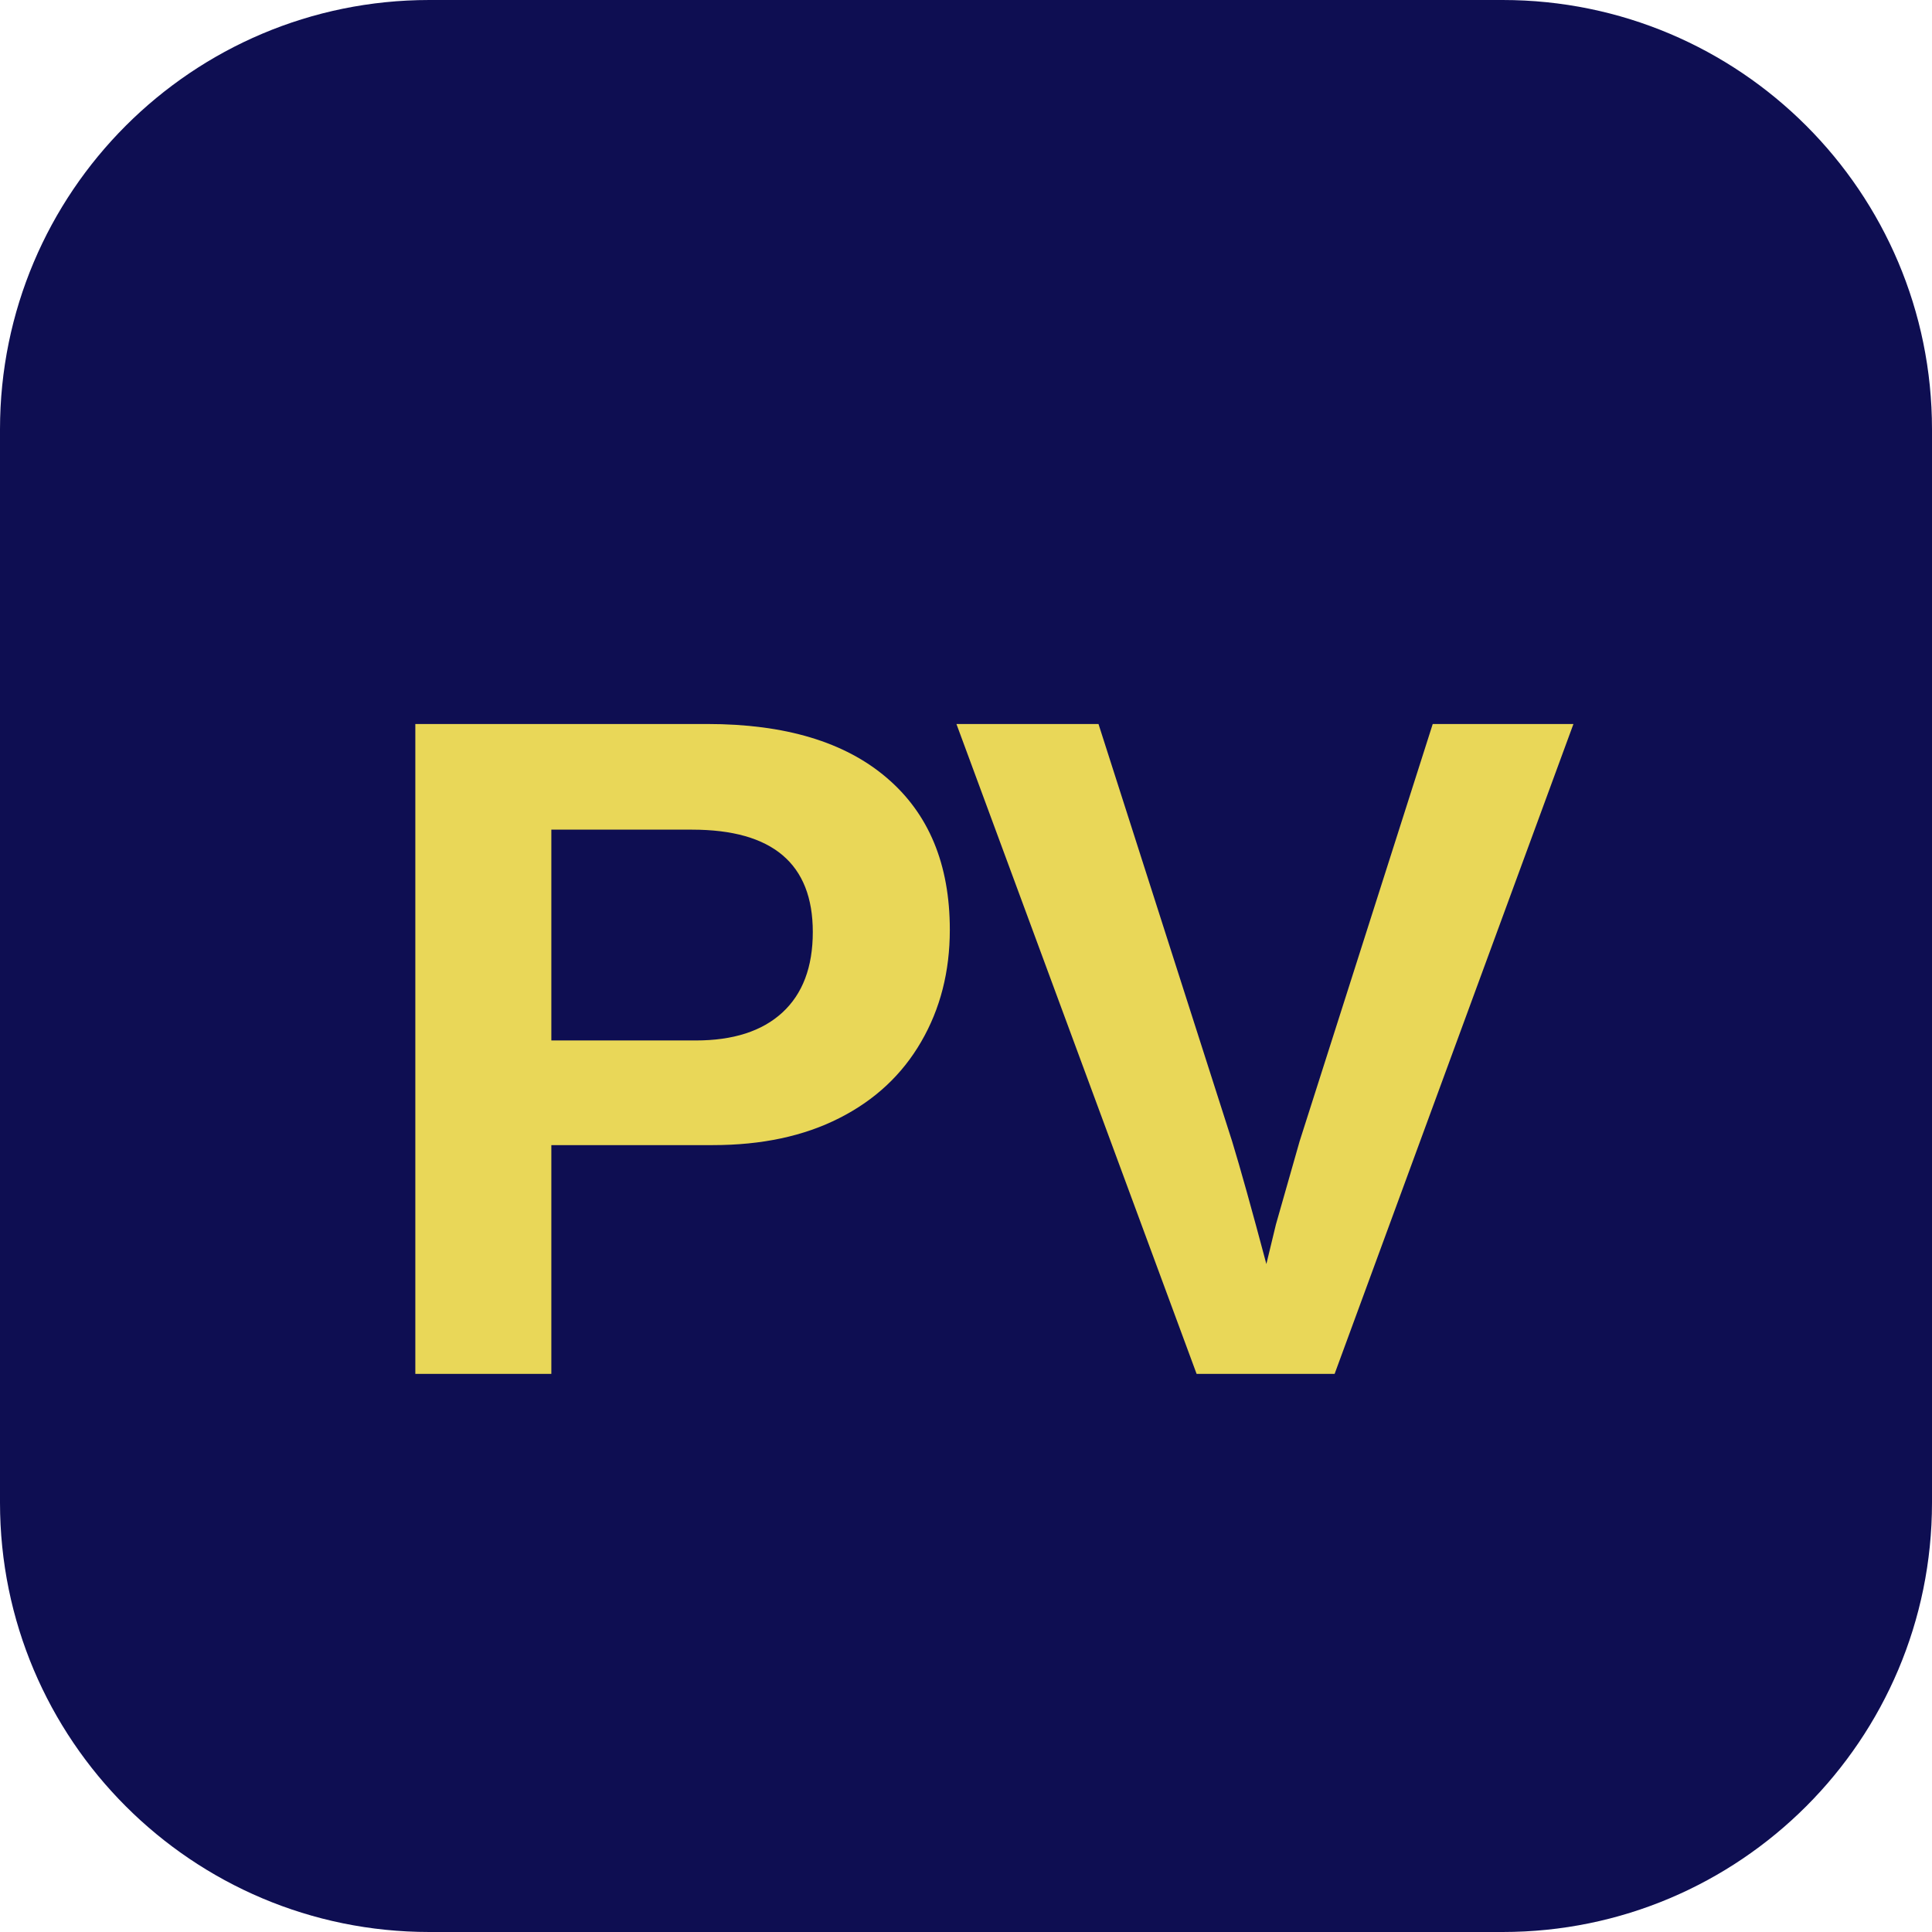
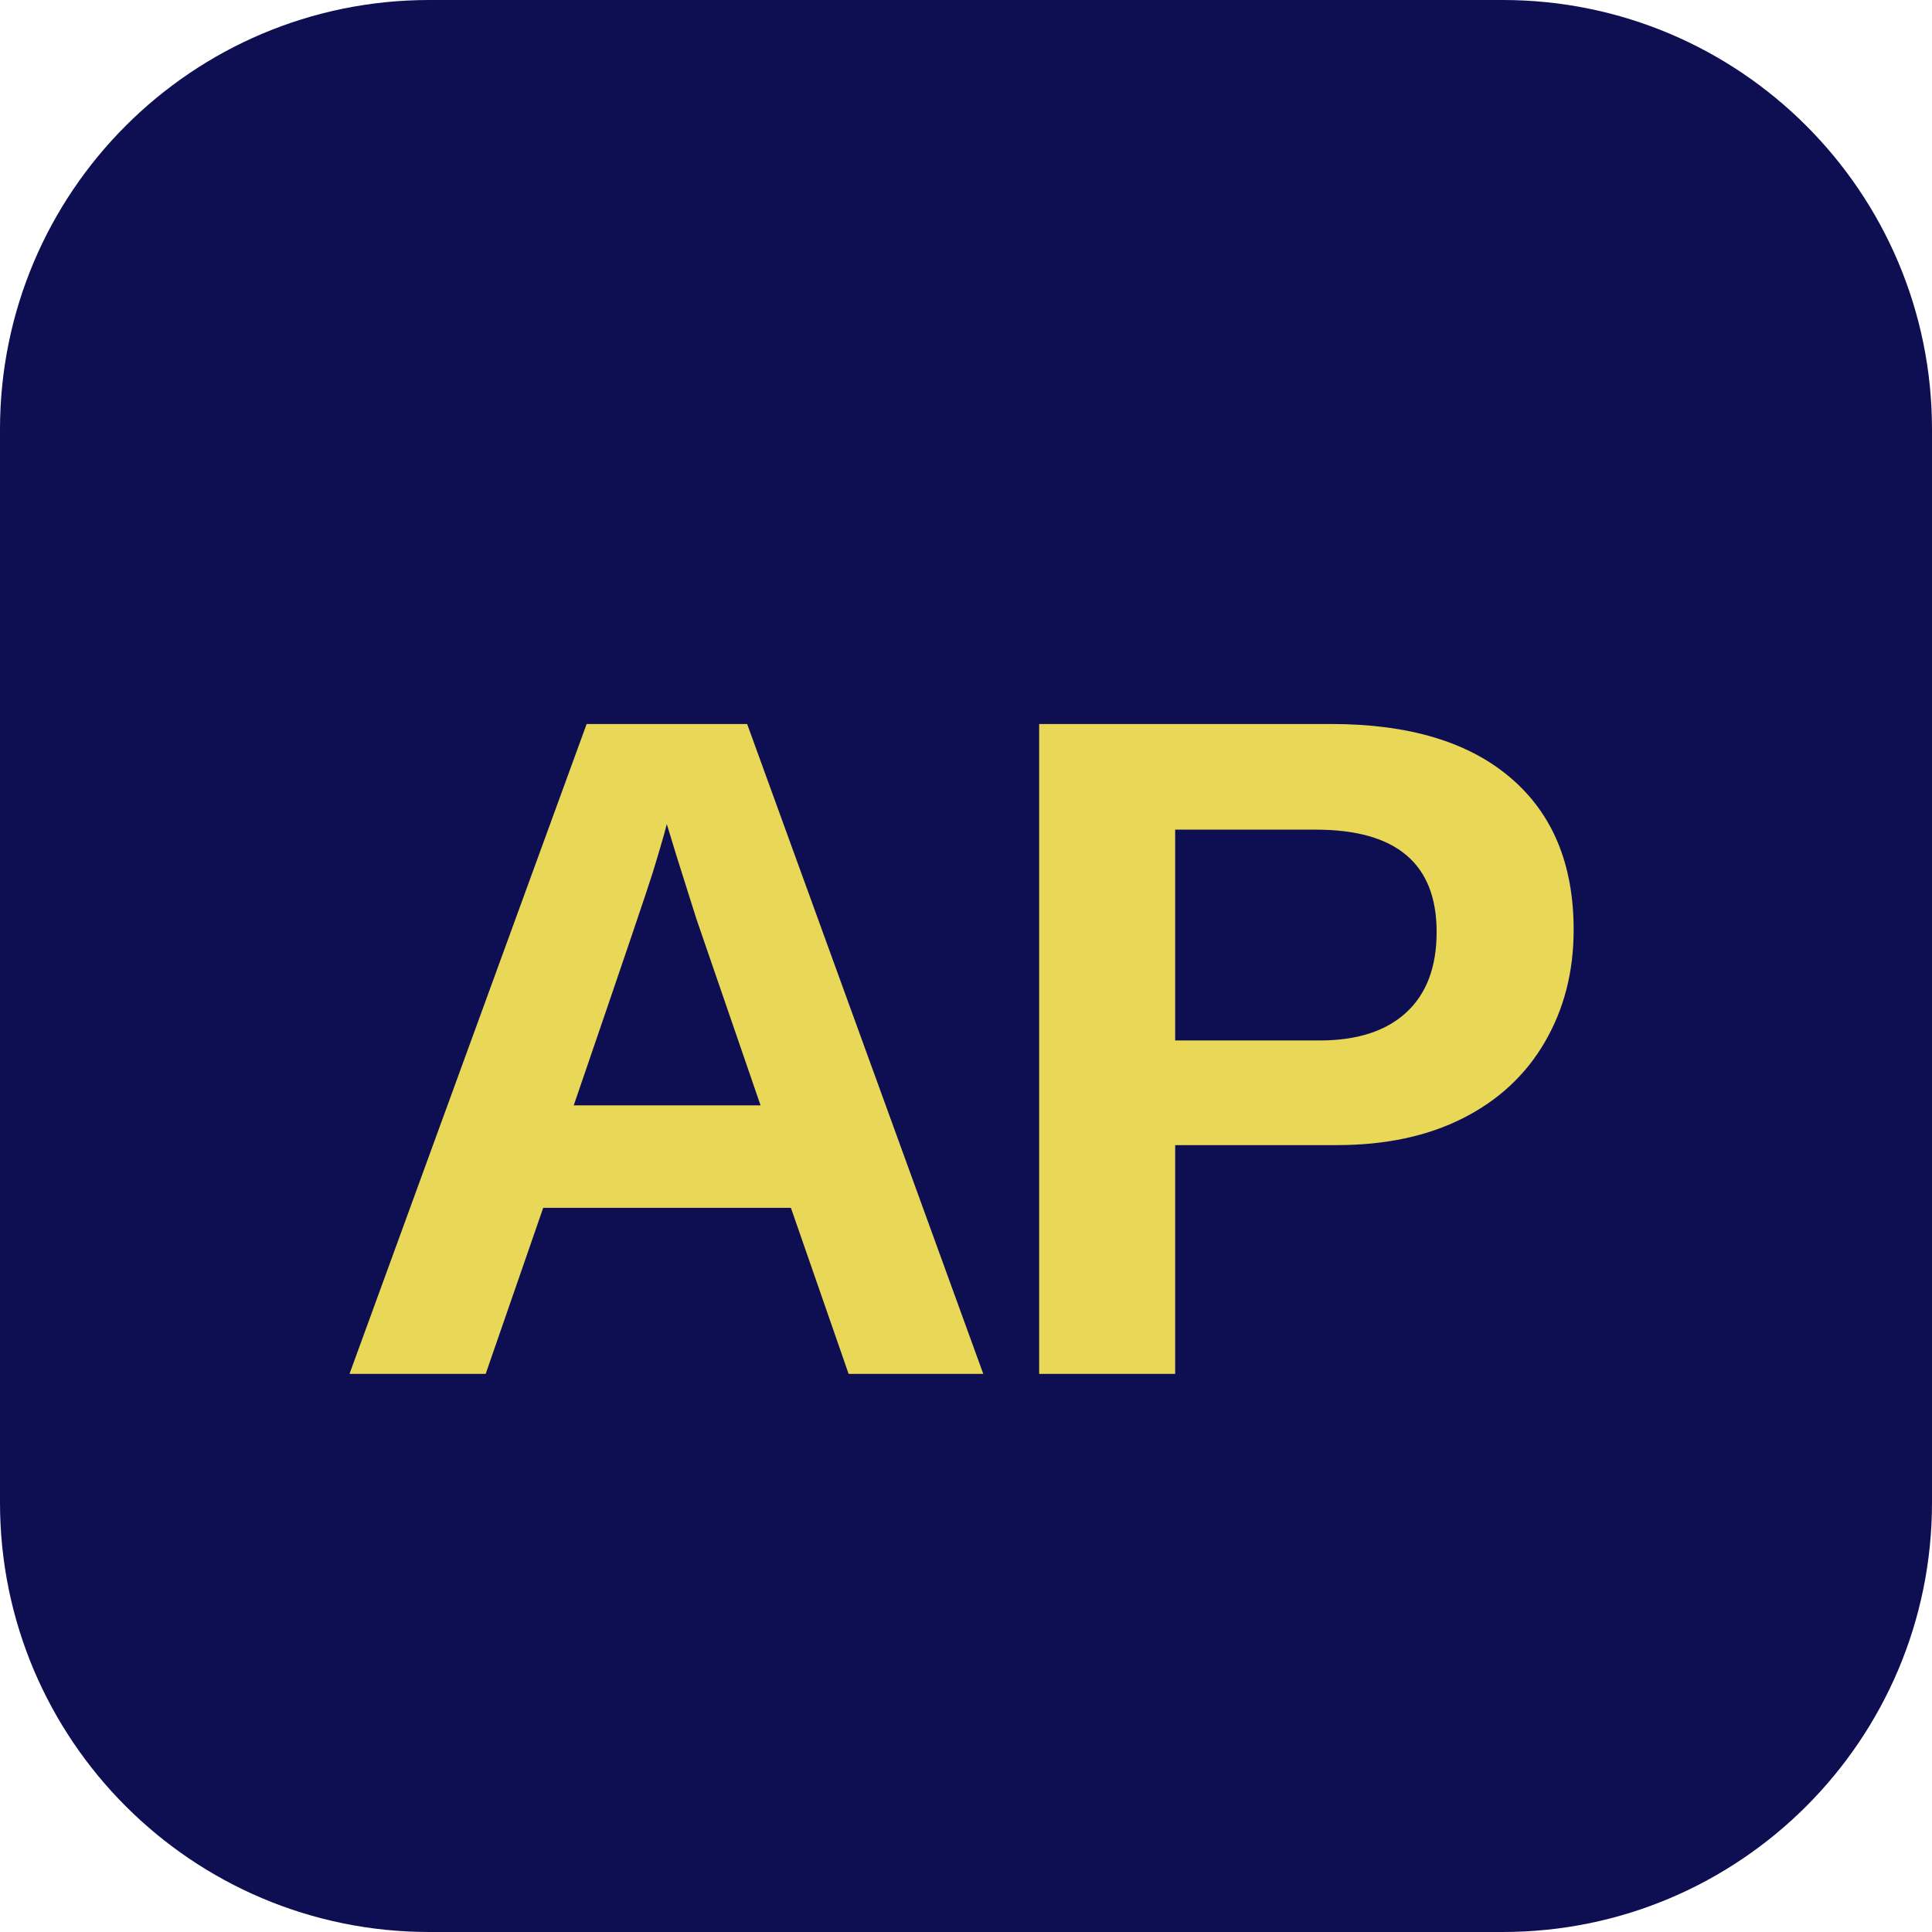
<svg xmlns="http://www.w3.org/2000/svg" viewBox="0 0 180 180" width="180" height="180">
  <rect width="180" height="180" rx="40" fill="#0e0e52" />
-   <text x="90" y="128" font-family="Arial, sans-serif" font-size="88" font-weight="700" fill="#e9d758" text-anchor="middle" letter-spacing="-3">PV</text>
+   <text x="90" y="128" font-family="Arial, sans-serif" font-size="88" font-weight="700" fill="#e9d758" text-anchor="middle" letter-spacing="-3">AP</text>
</svg>
